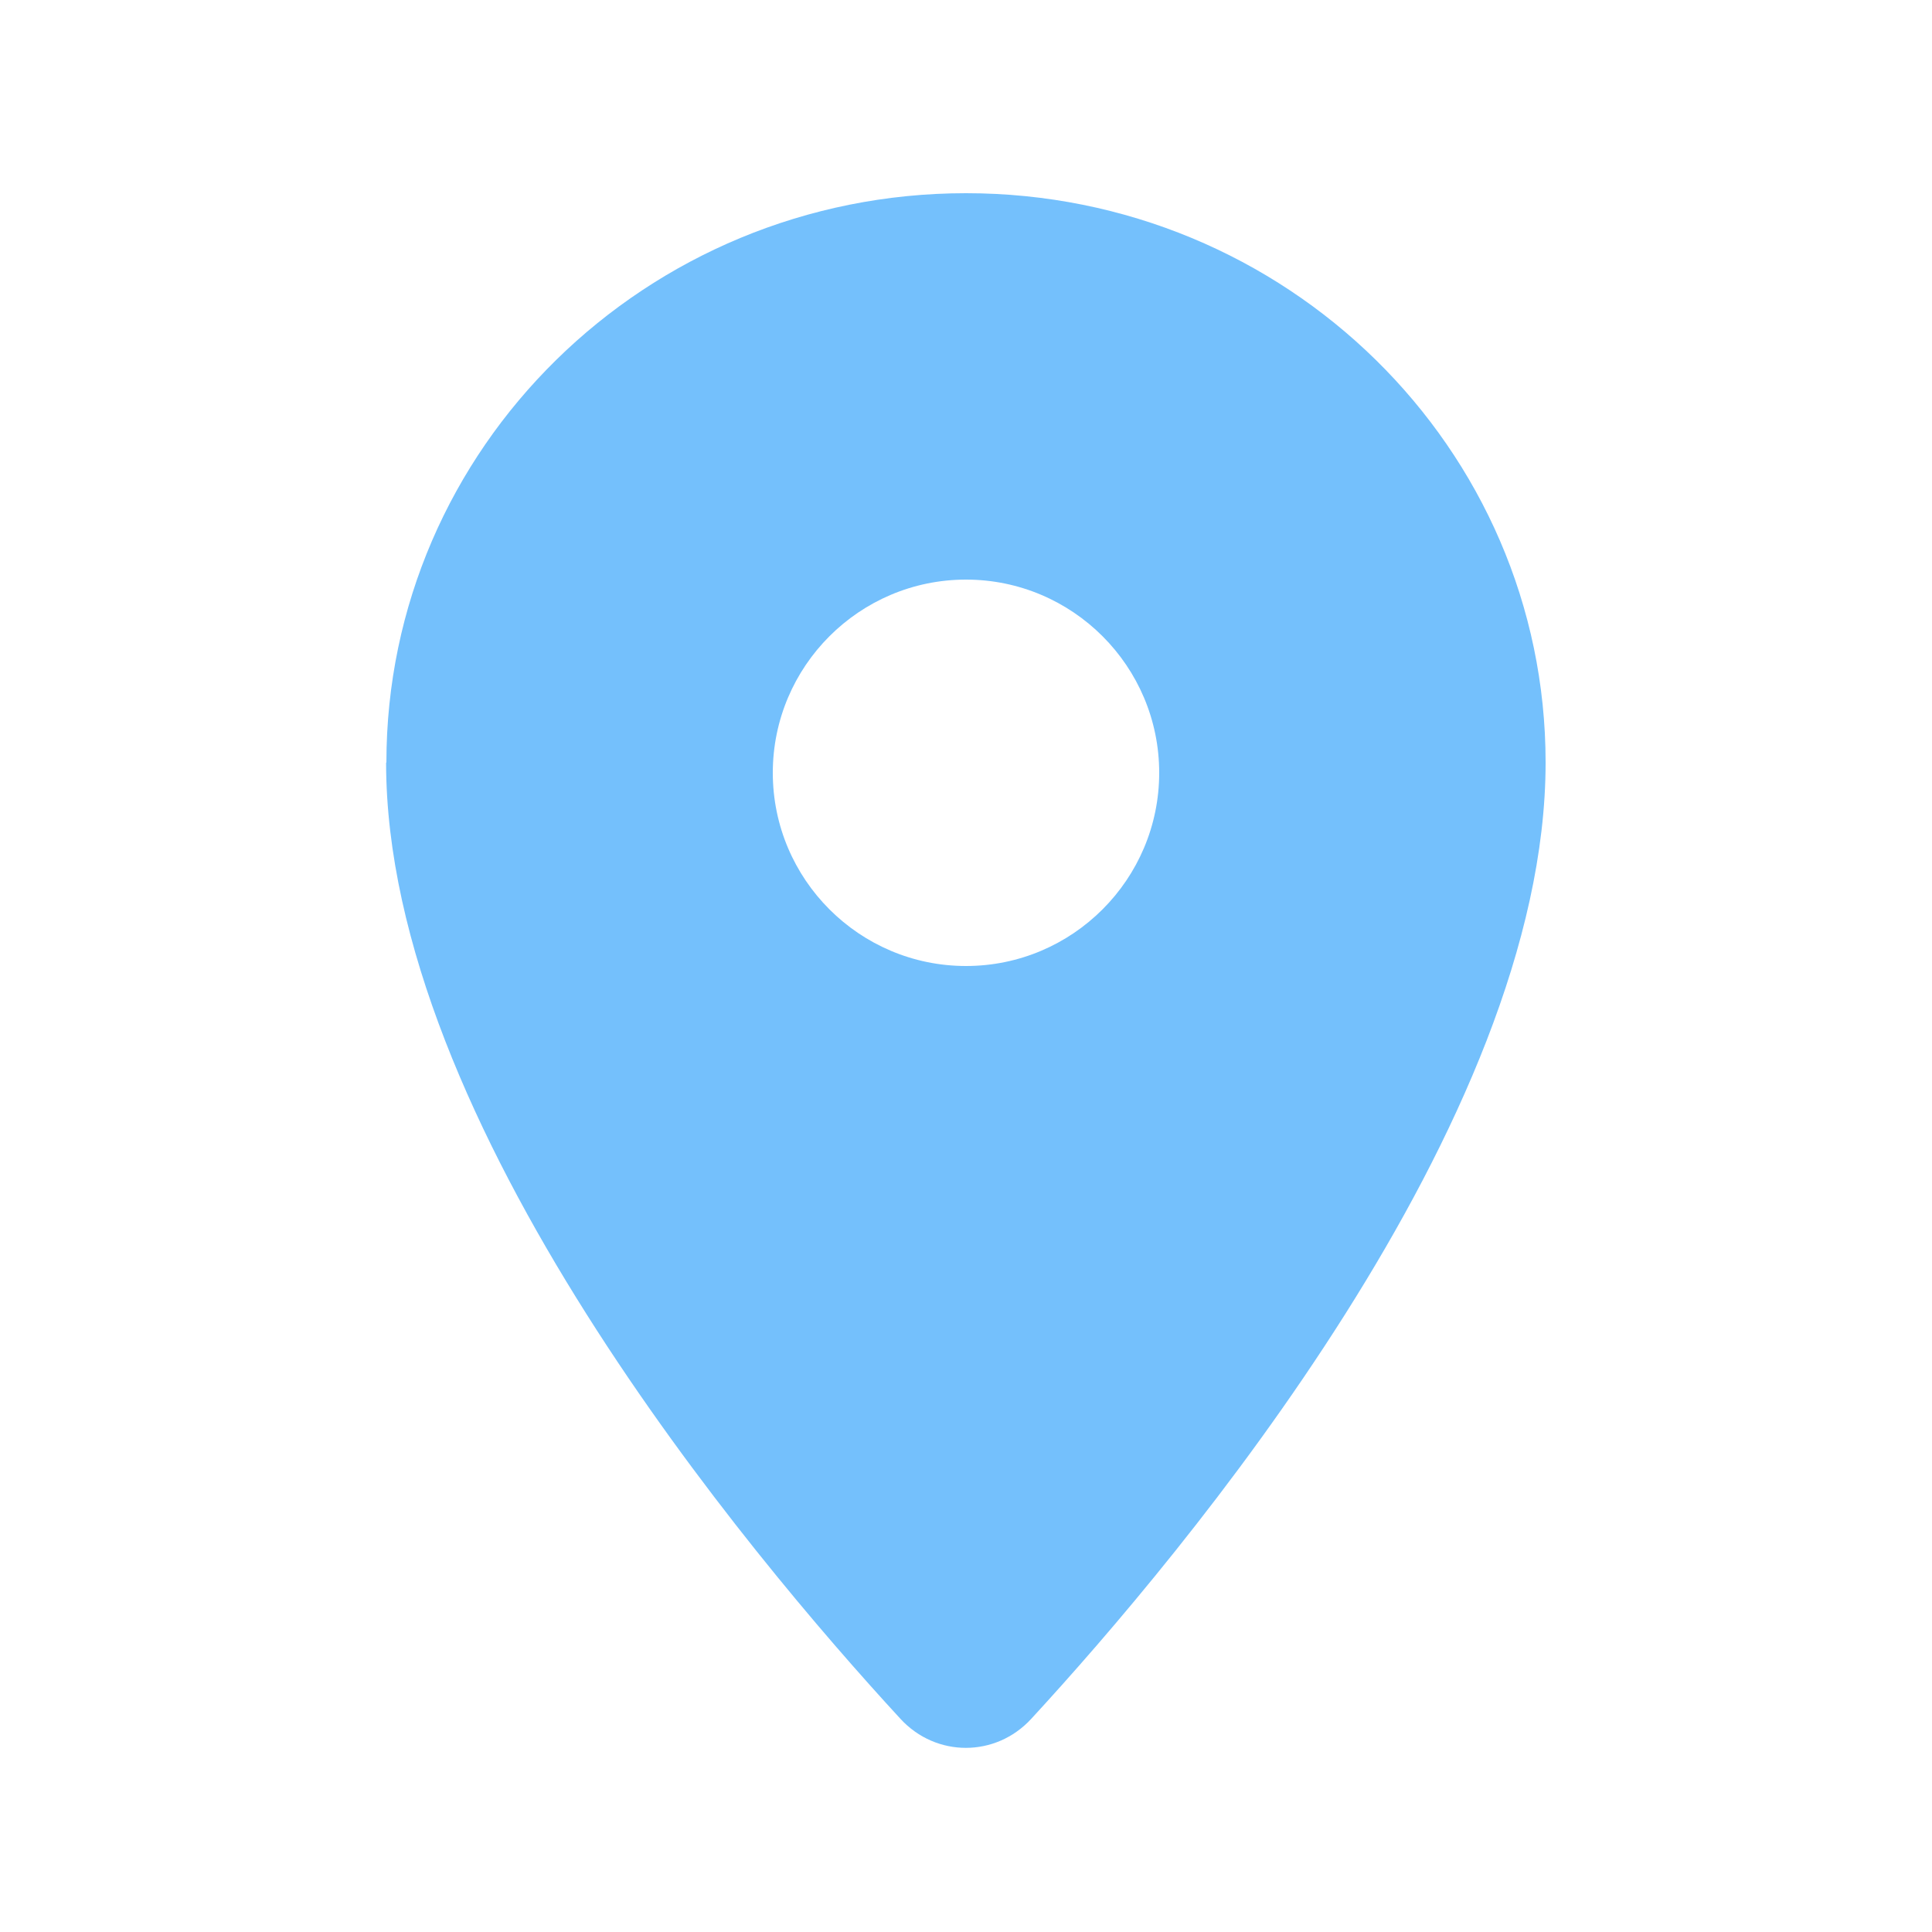
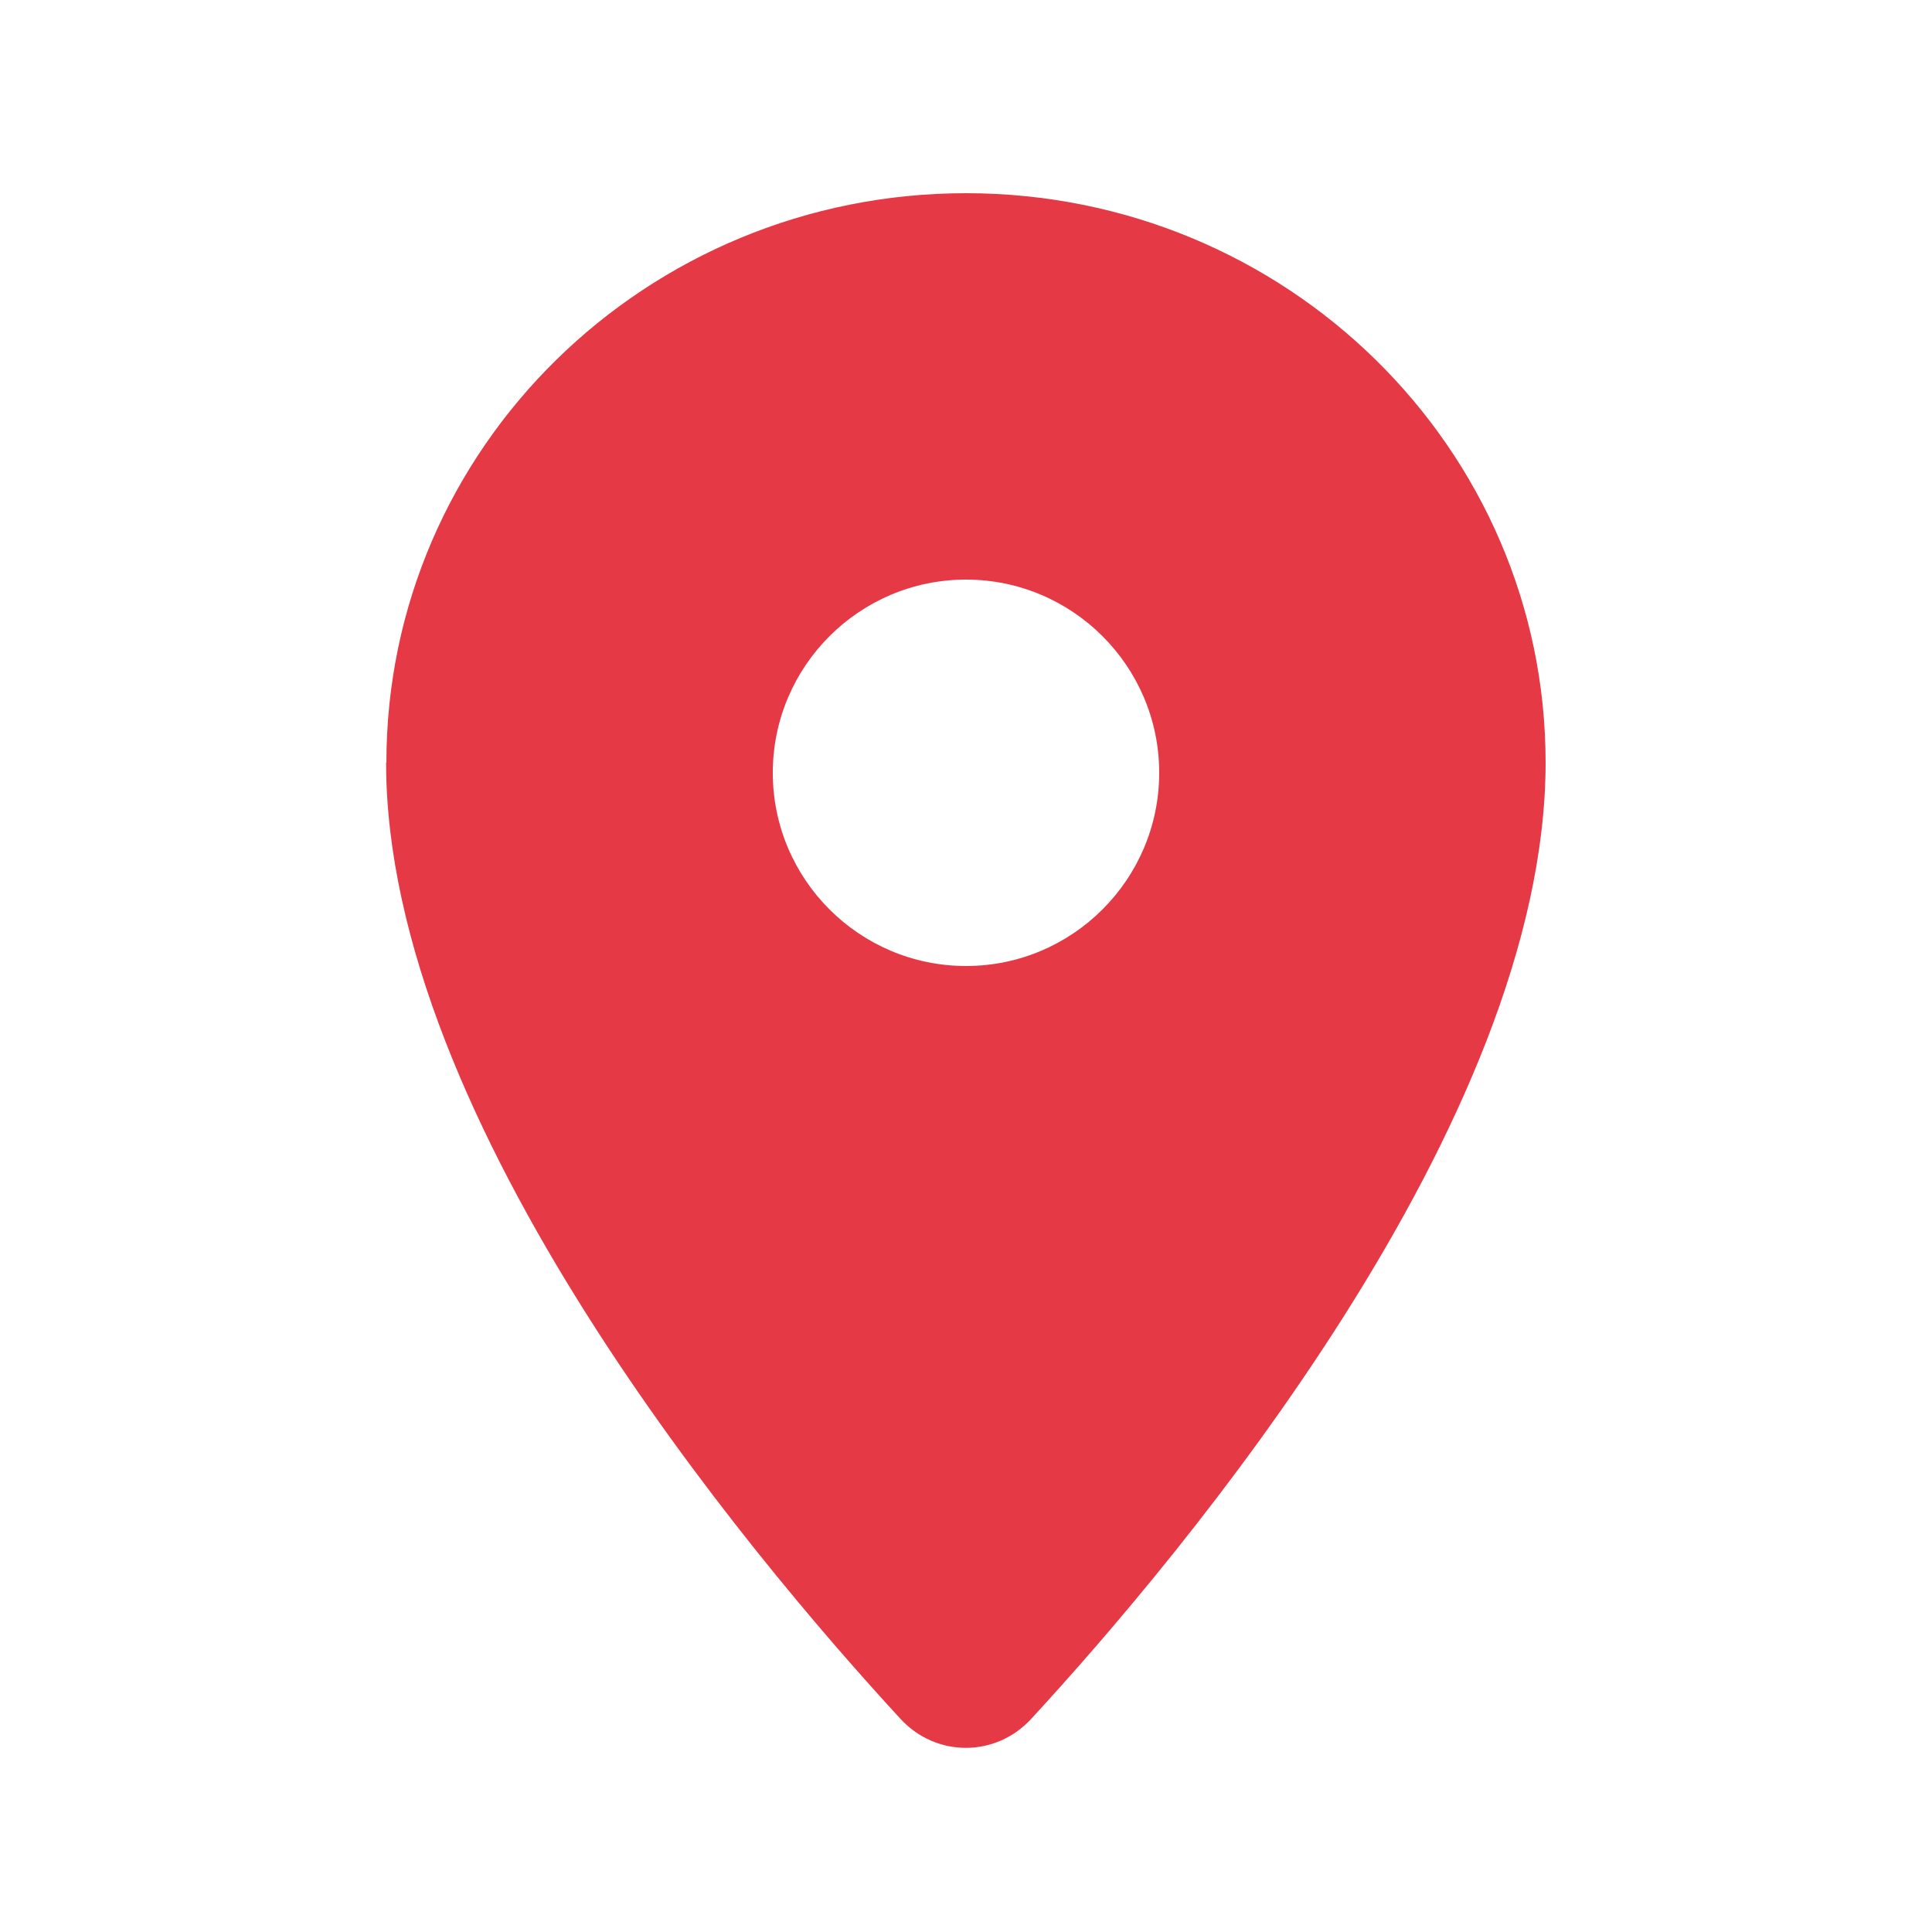
<svg xmlns="http://www.w3.org/2000/svg" viewBox="0 0 640 640">
-   <path fill="rgb(116, 192, 252)" d="M128 252.6C128 148.4 214 64 320 64C426 64 512 148.4 512 252.6C512 371.9 391.8 514.9 341.6 569.4C329.8 582.2 310.1 582.2 298.3 569.4C248.1 514.9 127.9 371.9 127.9 252.6zM320 320C355.3 320 384 291.3 384 256C384 220.7 355.3 192 320 192C284.7 192 256 220.7 256 256C256 291.3 284.7 320 320 320z" />
+   <path fill="rgb(230, 57, 70)" d="M128 252.6C128 148.4 214 64 320 64C426 64 512 148.4 512 252.6C512 371.9 391.8 514.9 341.6 569.4C329.8 582.2 310.1 582.2 298.3 569.4C248.1 514.9 127.9 371.9 127.9 252.6zM320 320C355.3 320 384 291.3 384 256C384 220.7 355.3 192 320 192C284.7 192 256 220.7 256 256C256 291.3 284.7 320 320 320z" />
</svg>
